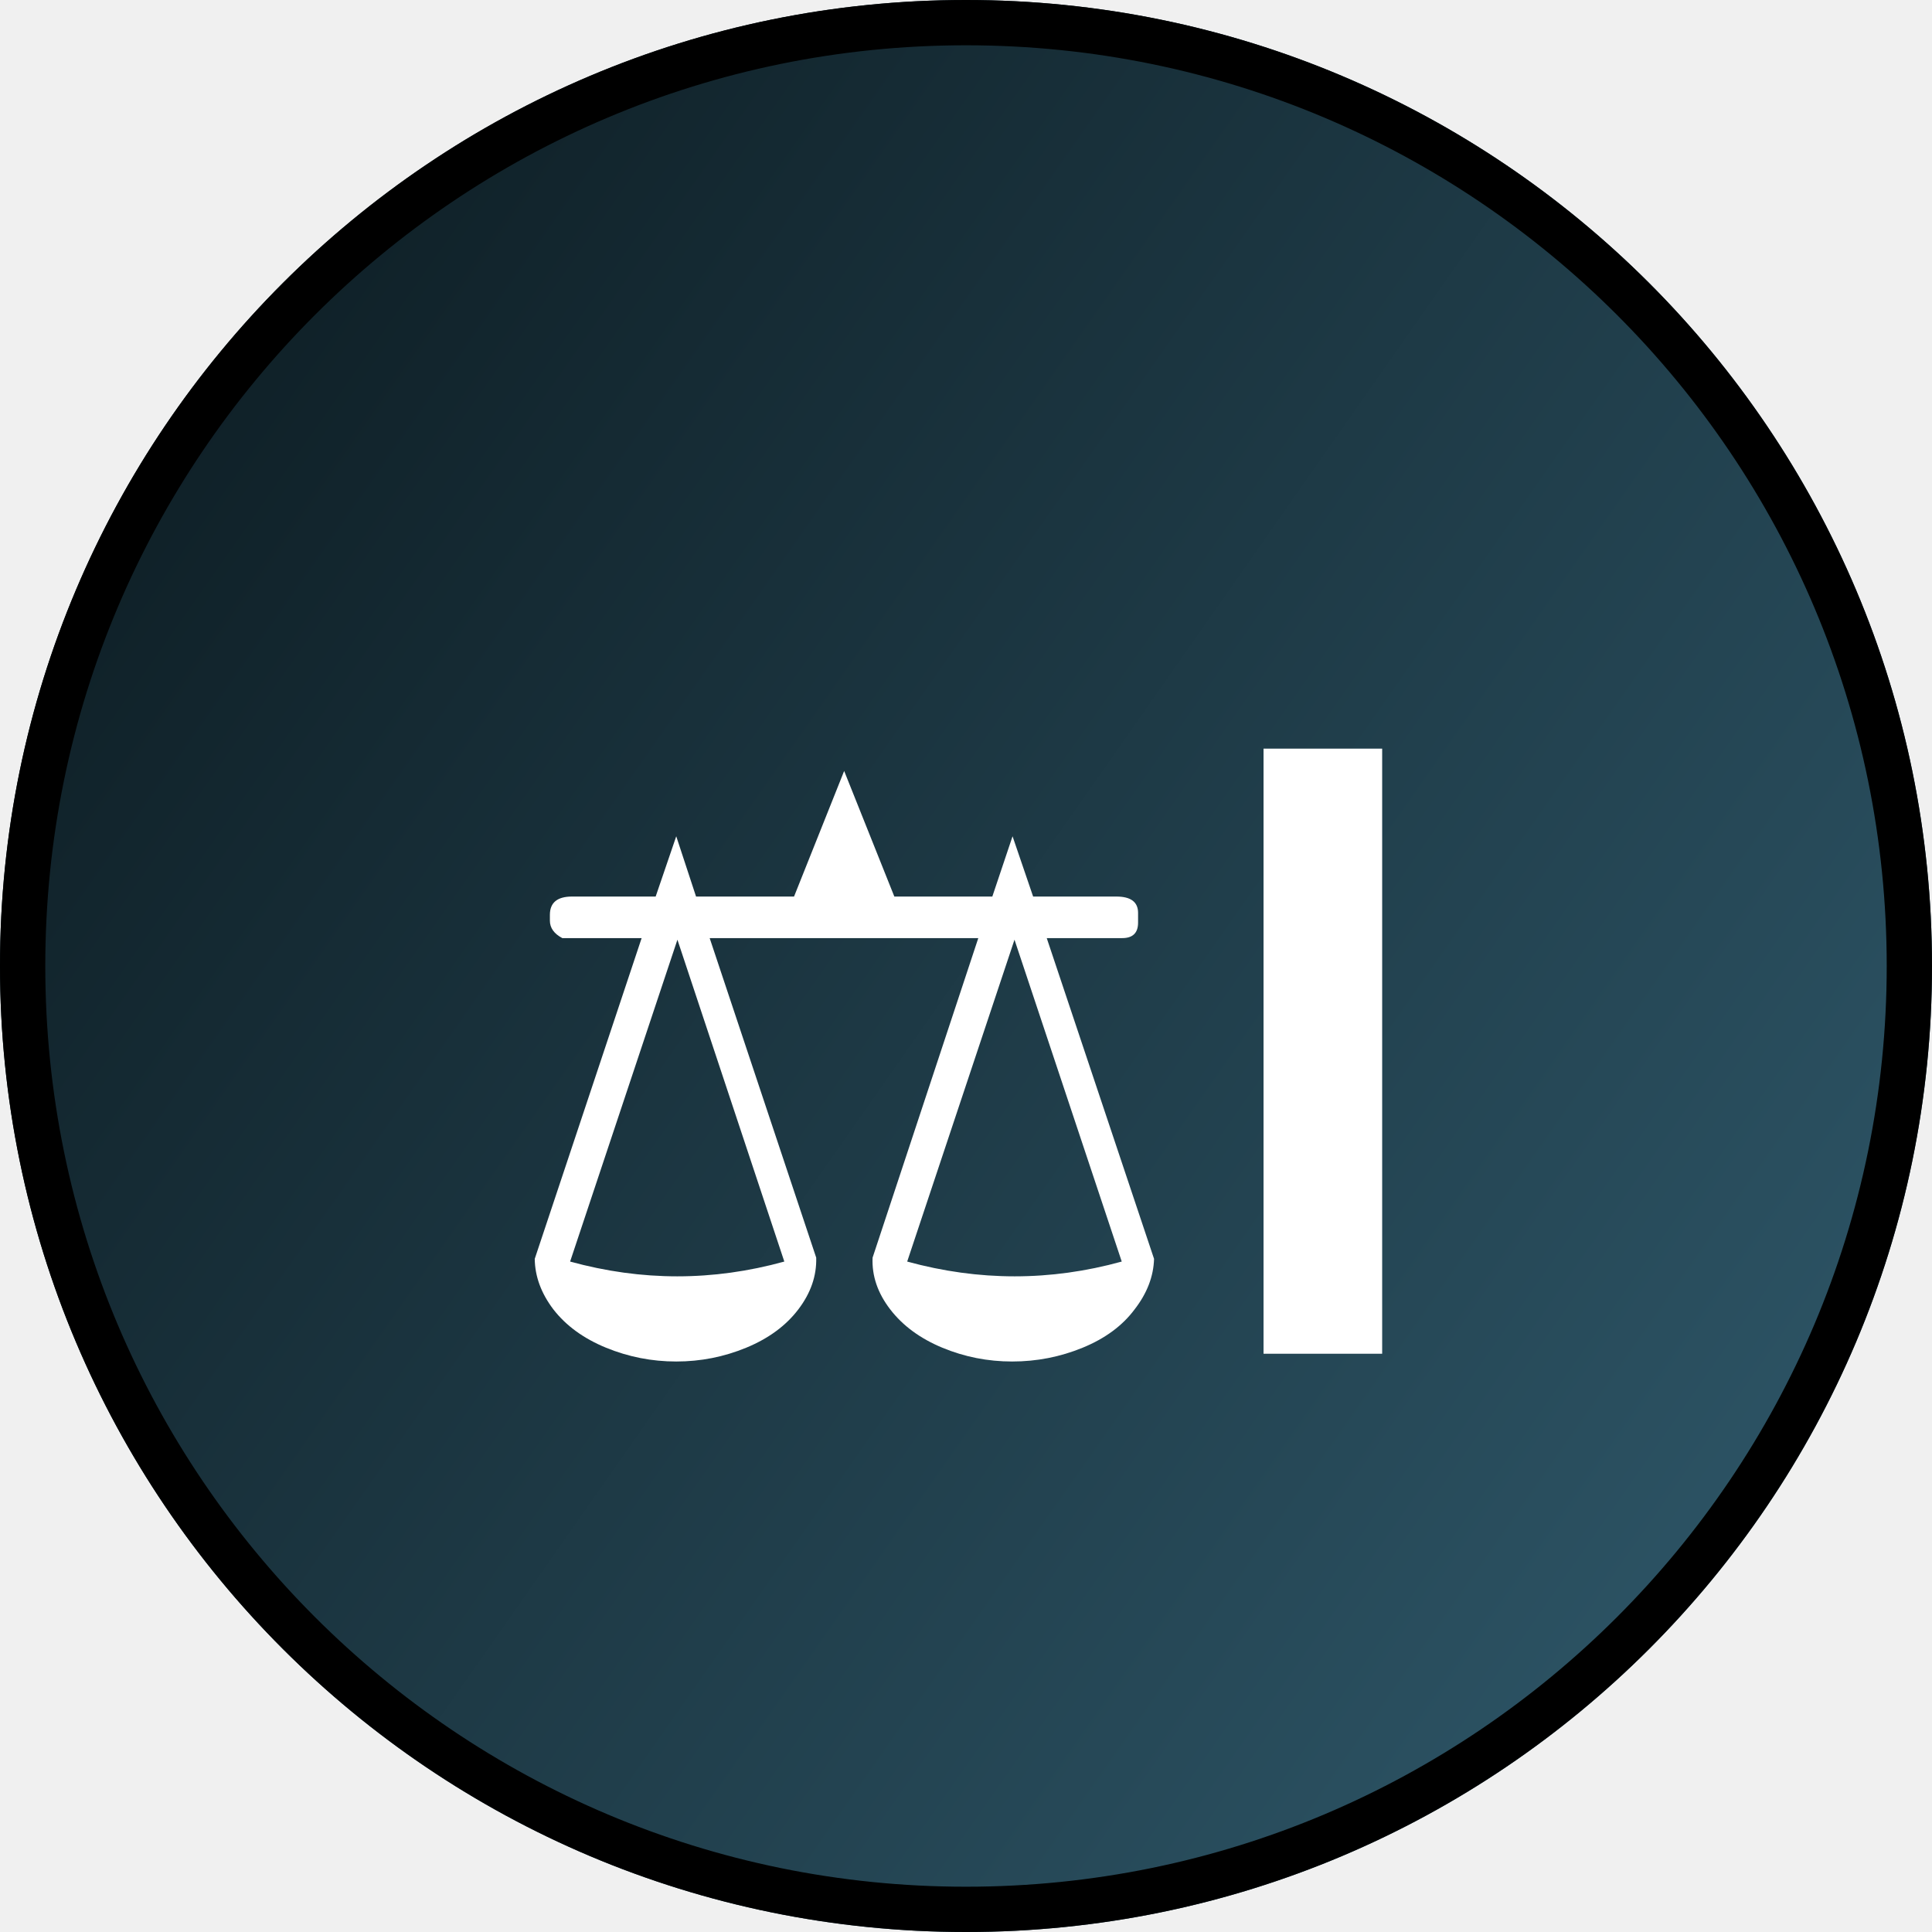
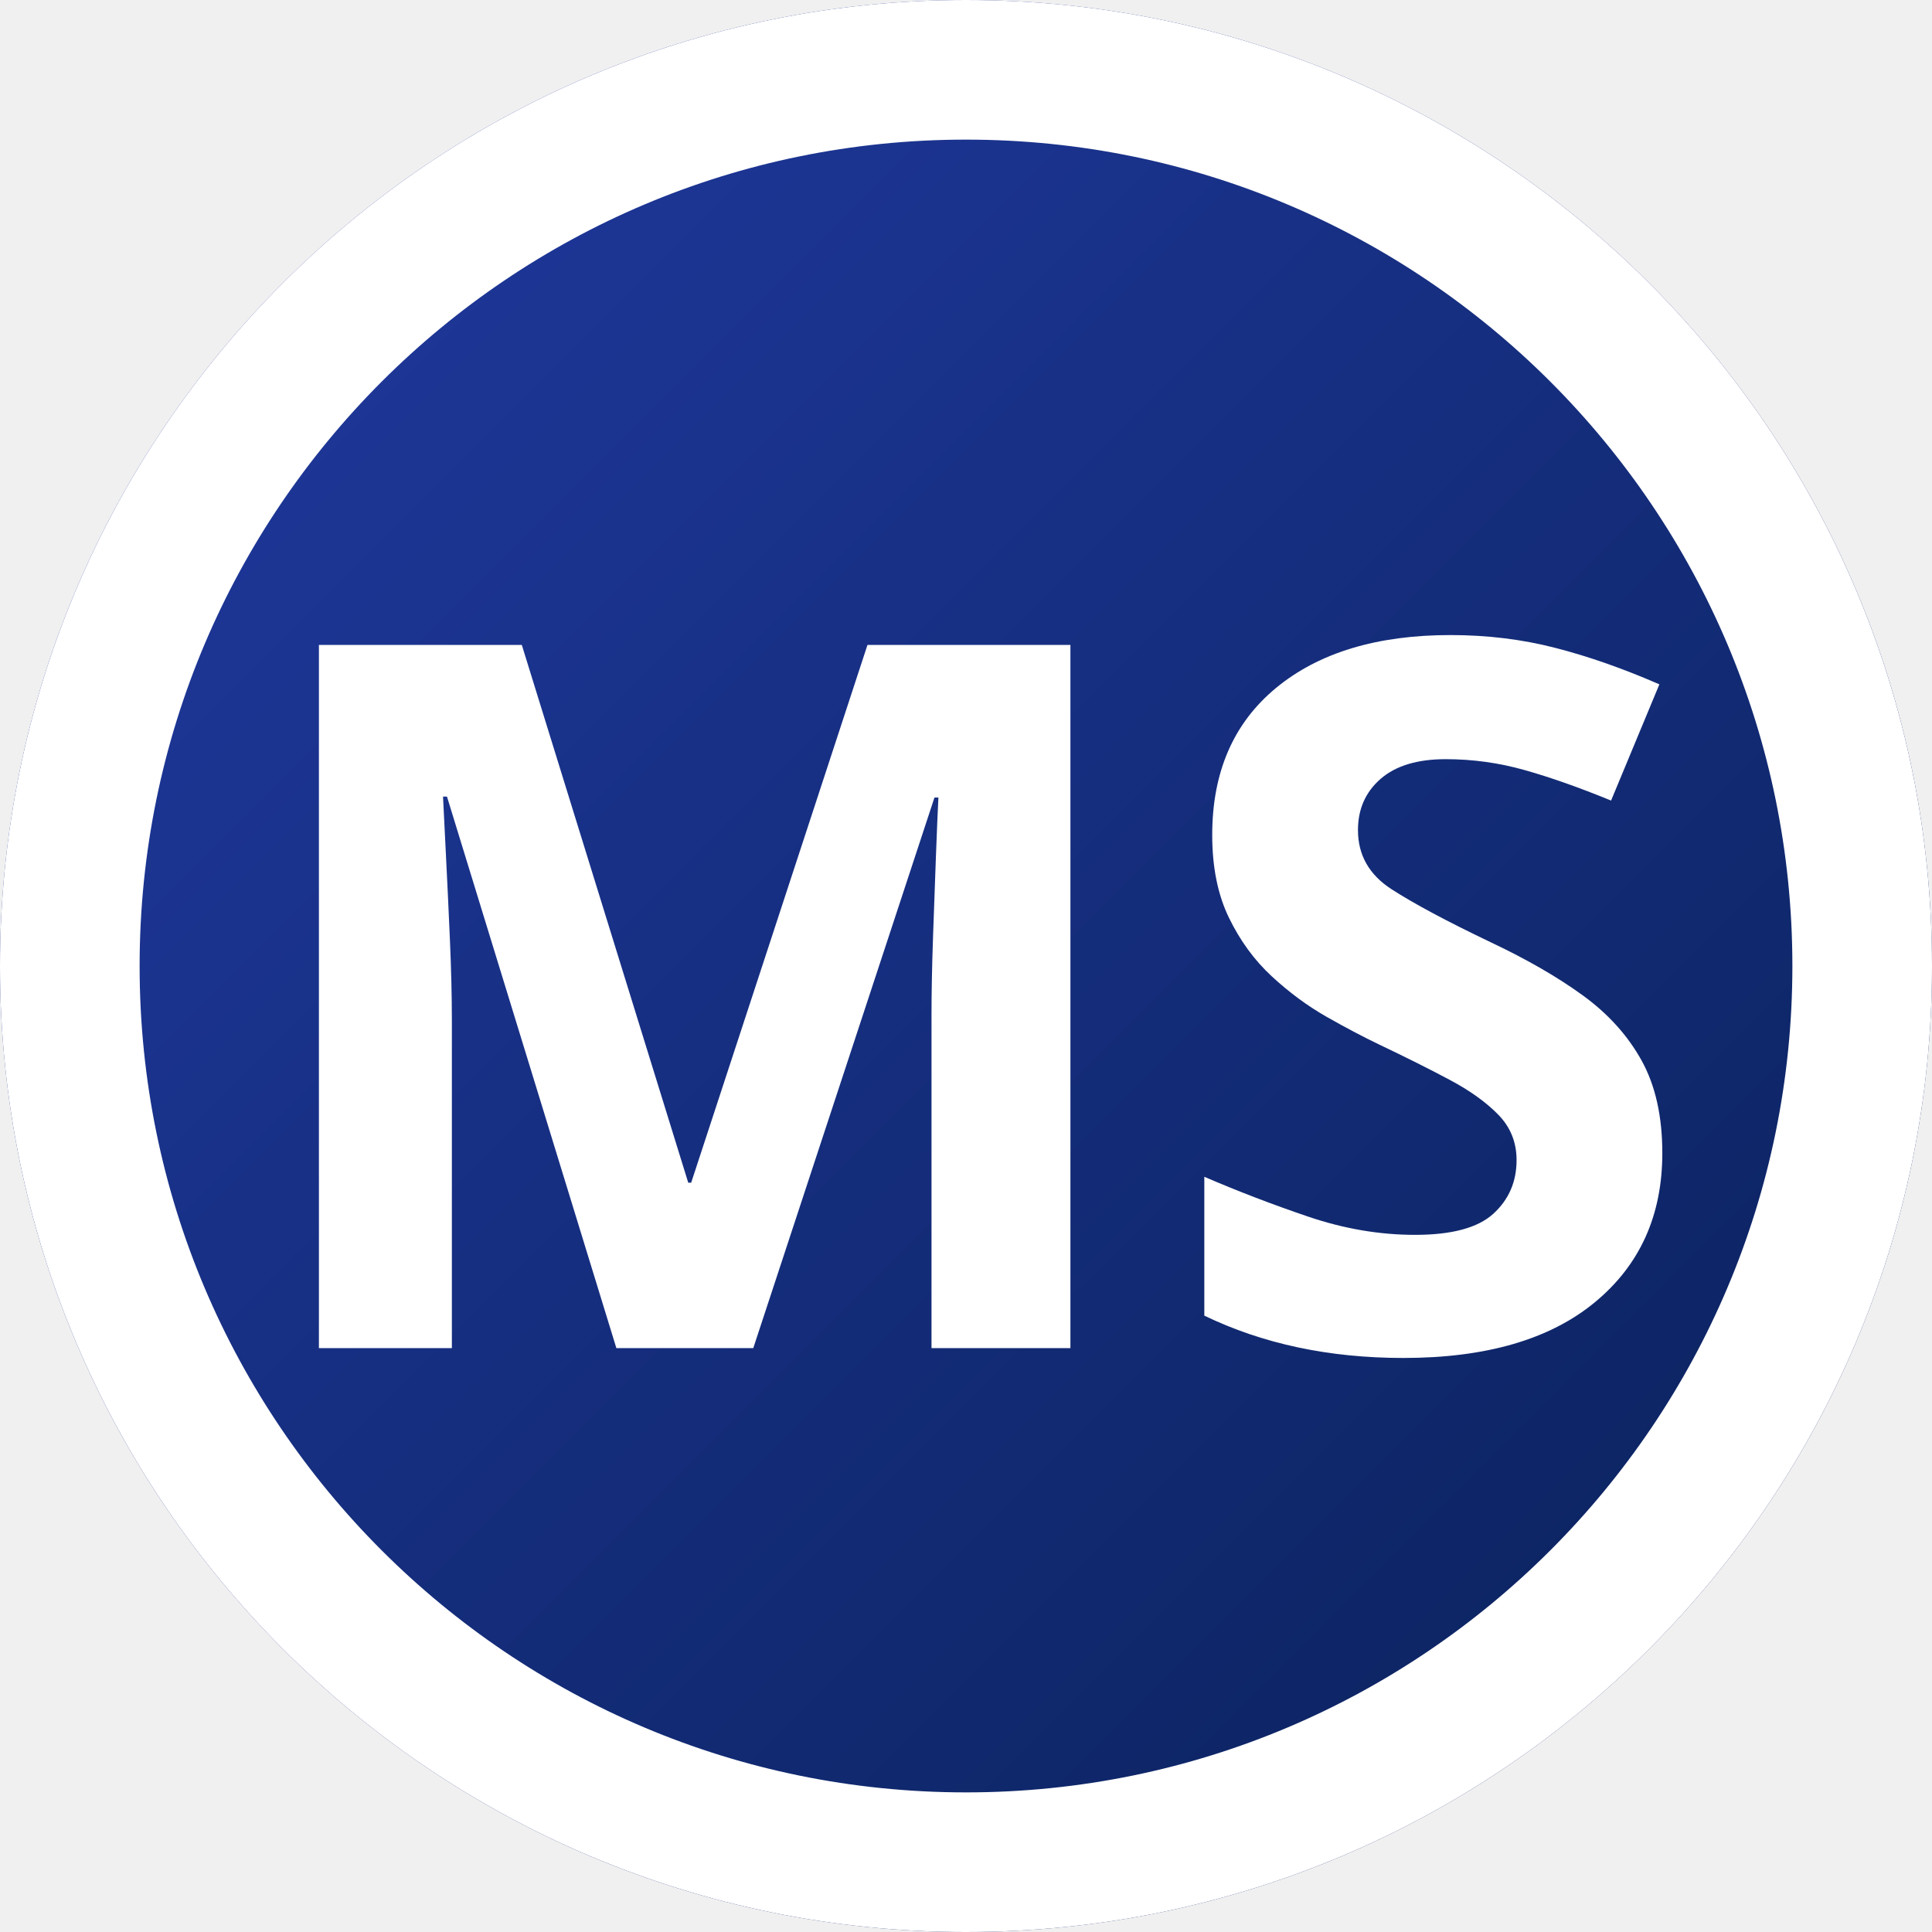
<svg xmlns="http://www.w3.org/2000/svg" viewBox="0 0 512 512" width="512" height="512">
  <defs>
-     <linearGradient id="g" x1="9.0%" y1="21.3%" x2="91.0%" y2="78.7%">
-       <stop offset="0" stop-color="#0f2027" />
-       <stop offset="1" stop-color="#2c5364" />
+     <linearGradient id="g" x1="14.6%" y1="14.6%" x2="85.4%" y2="85.4%">
+       <stop offset="0" stop-color="#1e3799" />
+       <stop offset="1" stop-color="#0c2461" />
    </linearGradient>
  </defs>
  <circle cx="256" cy="256" r="256" fill="url(#g)" />
-   <circle cx="256" cy="256" r="250" fill="none" stroke="#000000" stroke-width="12" />
-   <text x="256" y="256" text-anchor="middle" dominant-baseline="central" font-family="Impact, sans-serif" font-weight="bold" font-size="211" fill="#ffffff">⚖️l</text>
+   <circle cx="256" cy="256" r="237.5" fill="none" stroke="#ffffff" stroke-width="37" />
+   <text x="256" y="256" text-anchor="middle" dominant-baseline="central" font-family="Georgia, sans-serif" font-weight="bold" font-size="261" fill="#ffffff">MS</text>
</svg>
